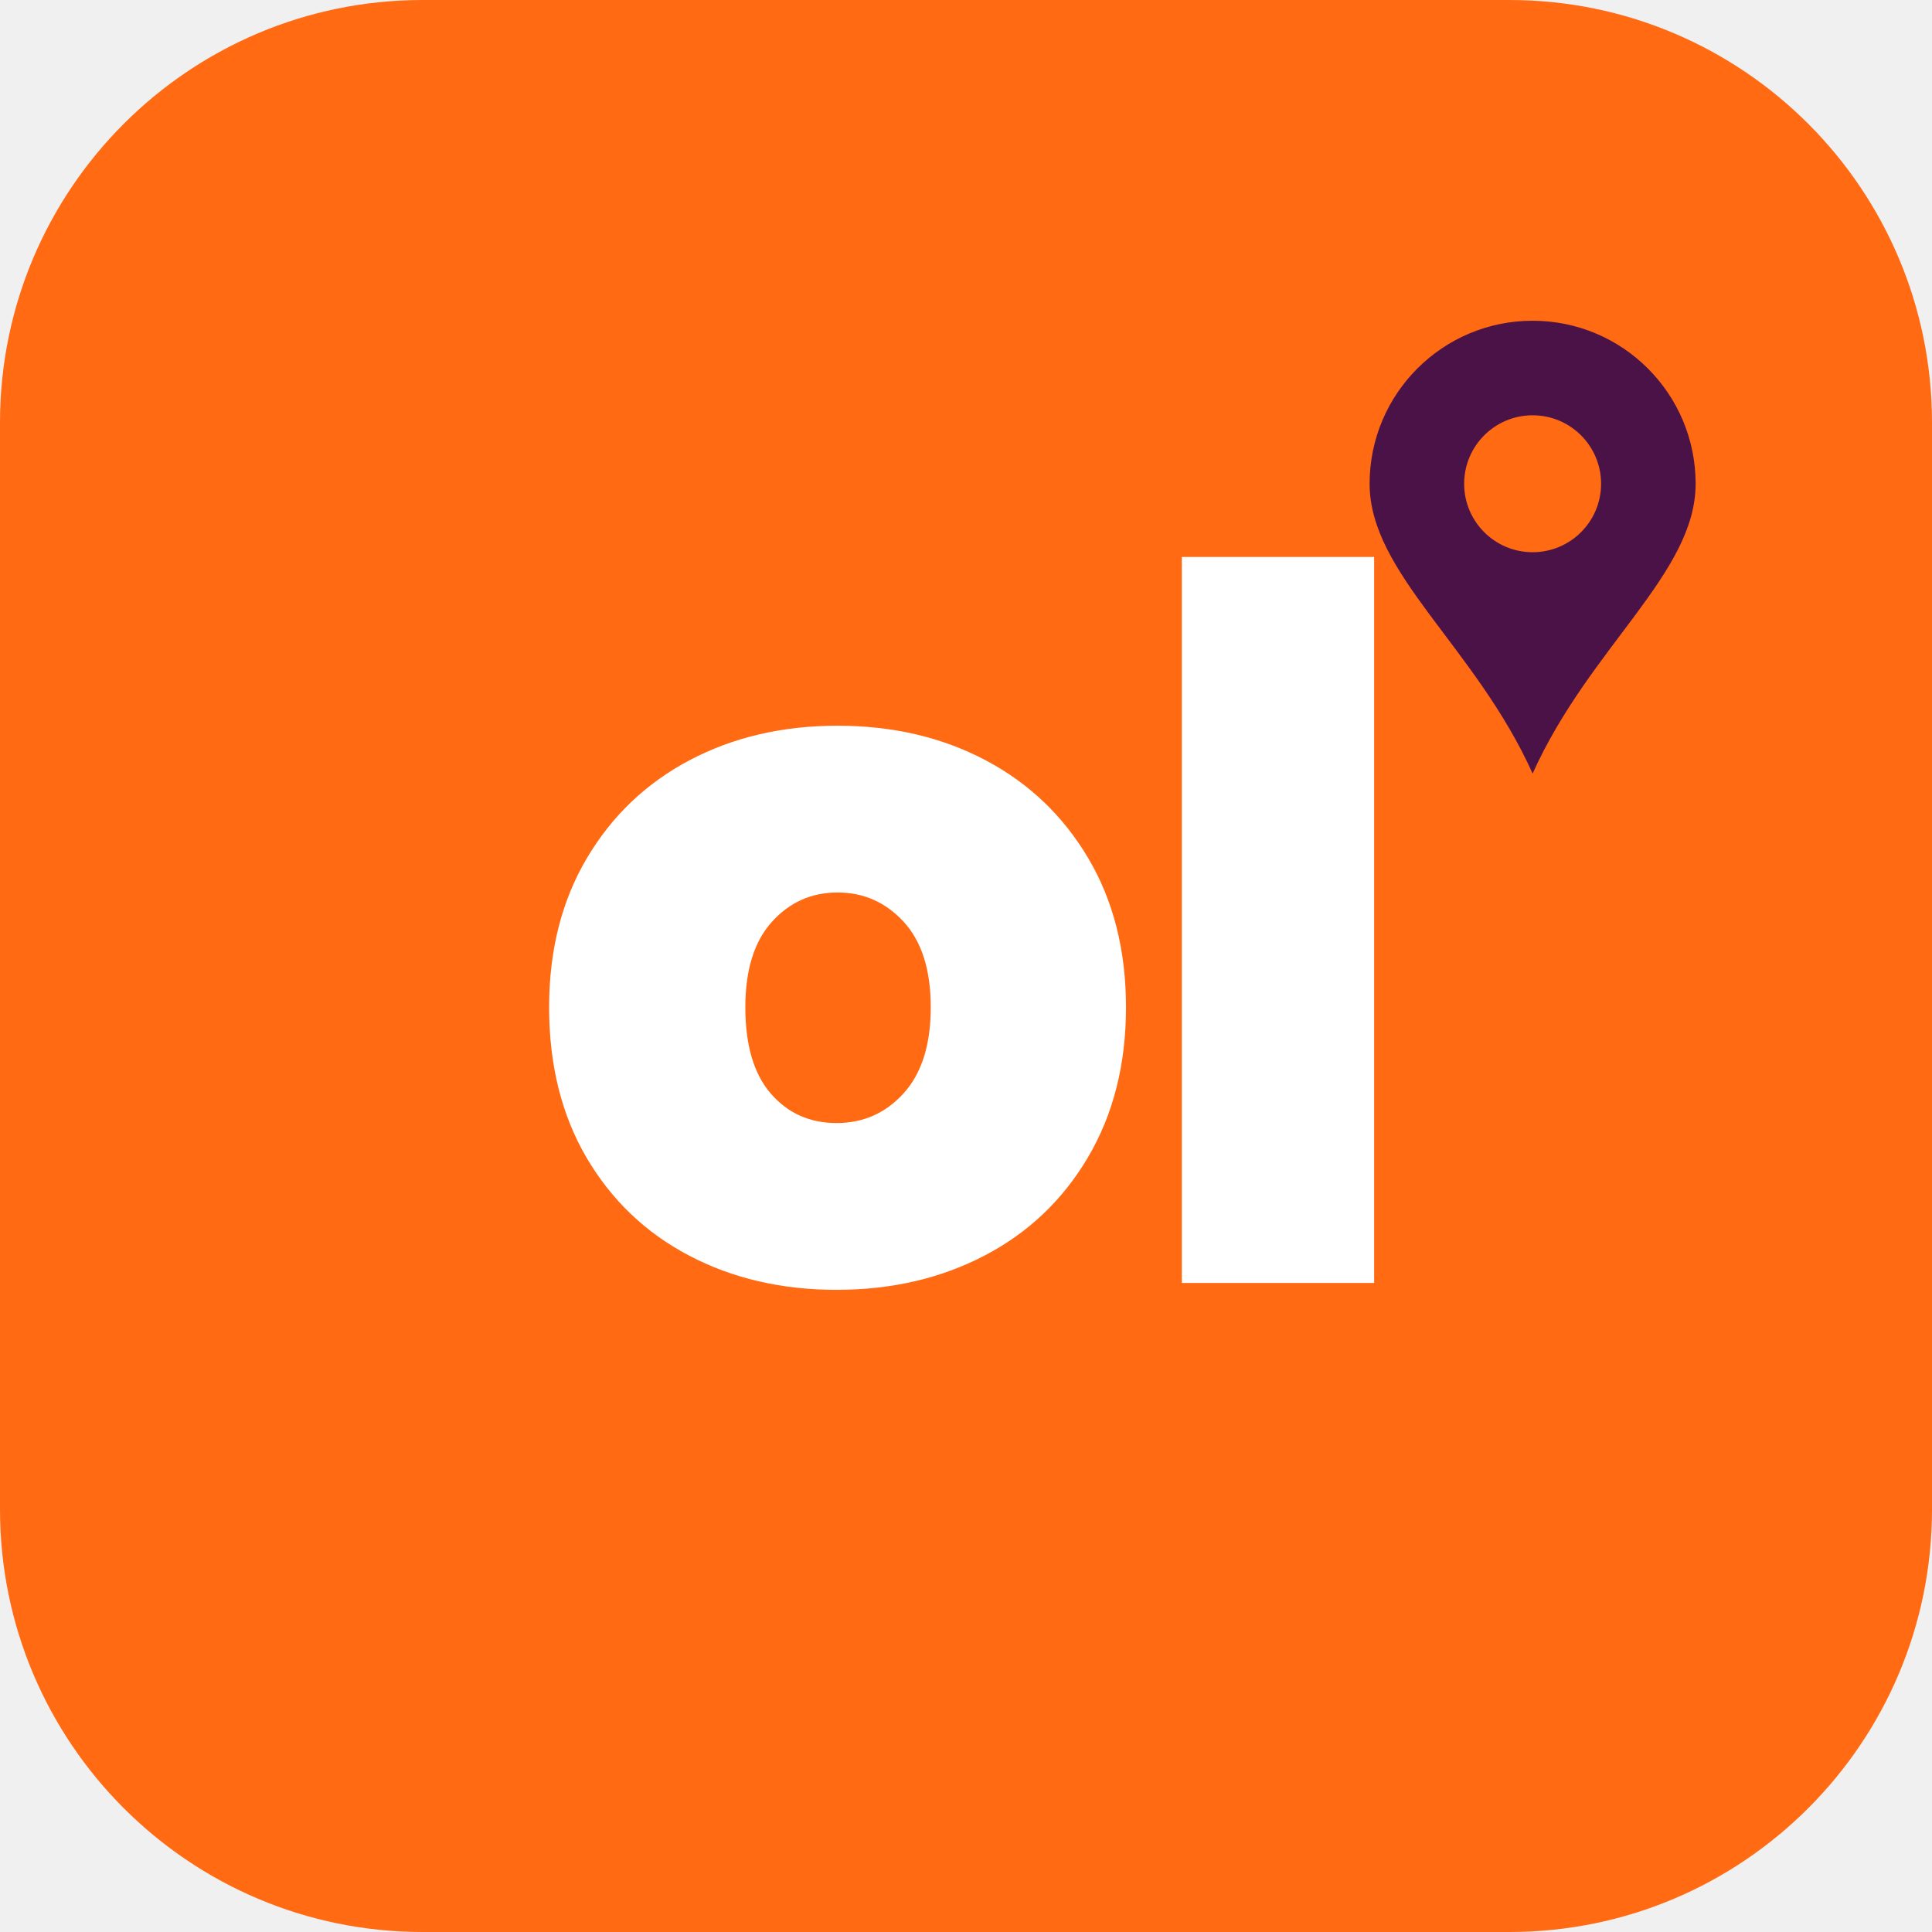
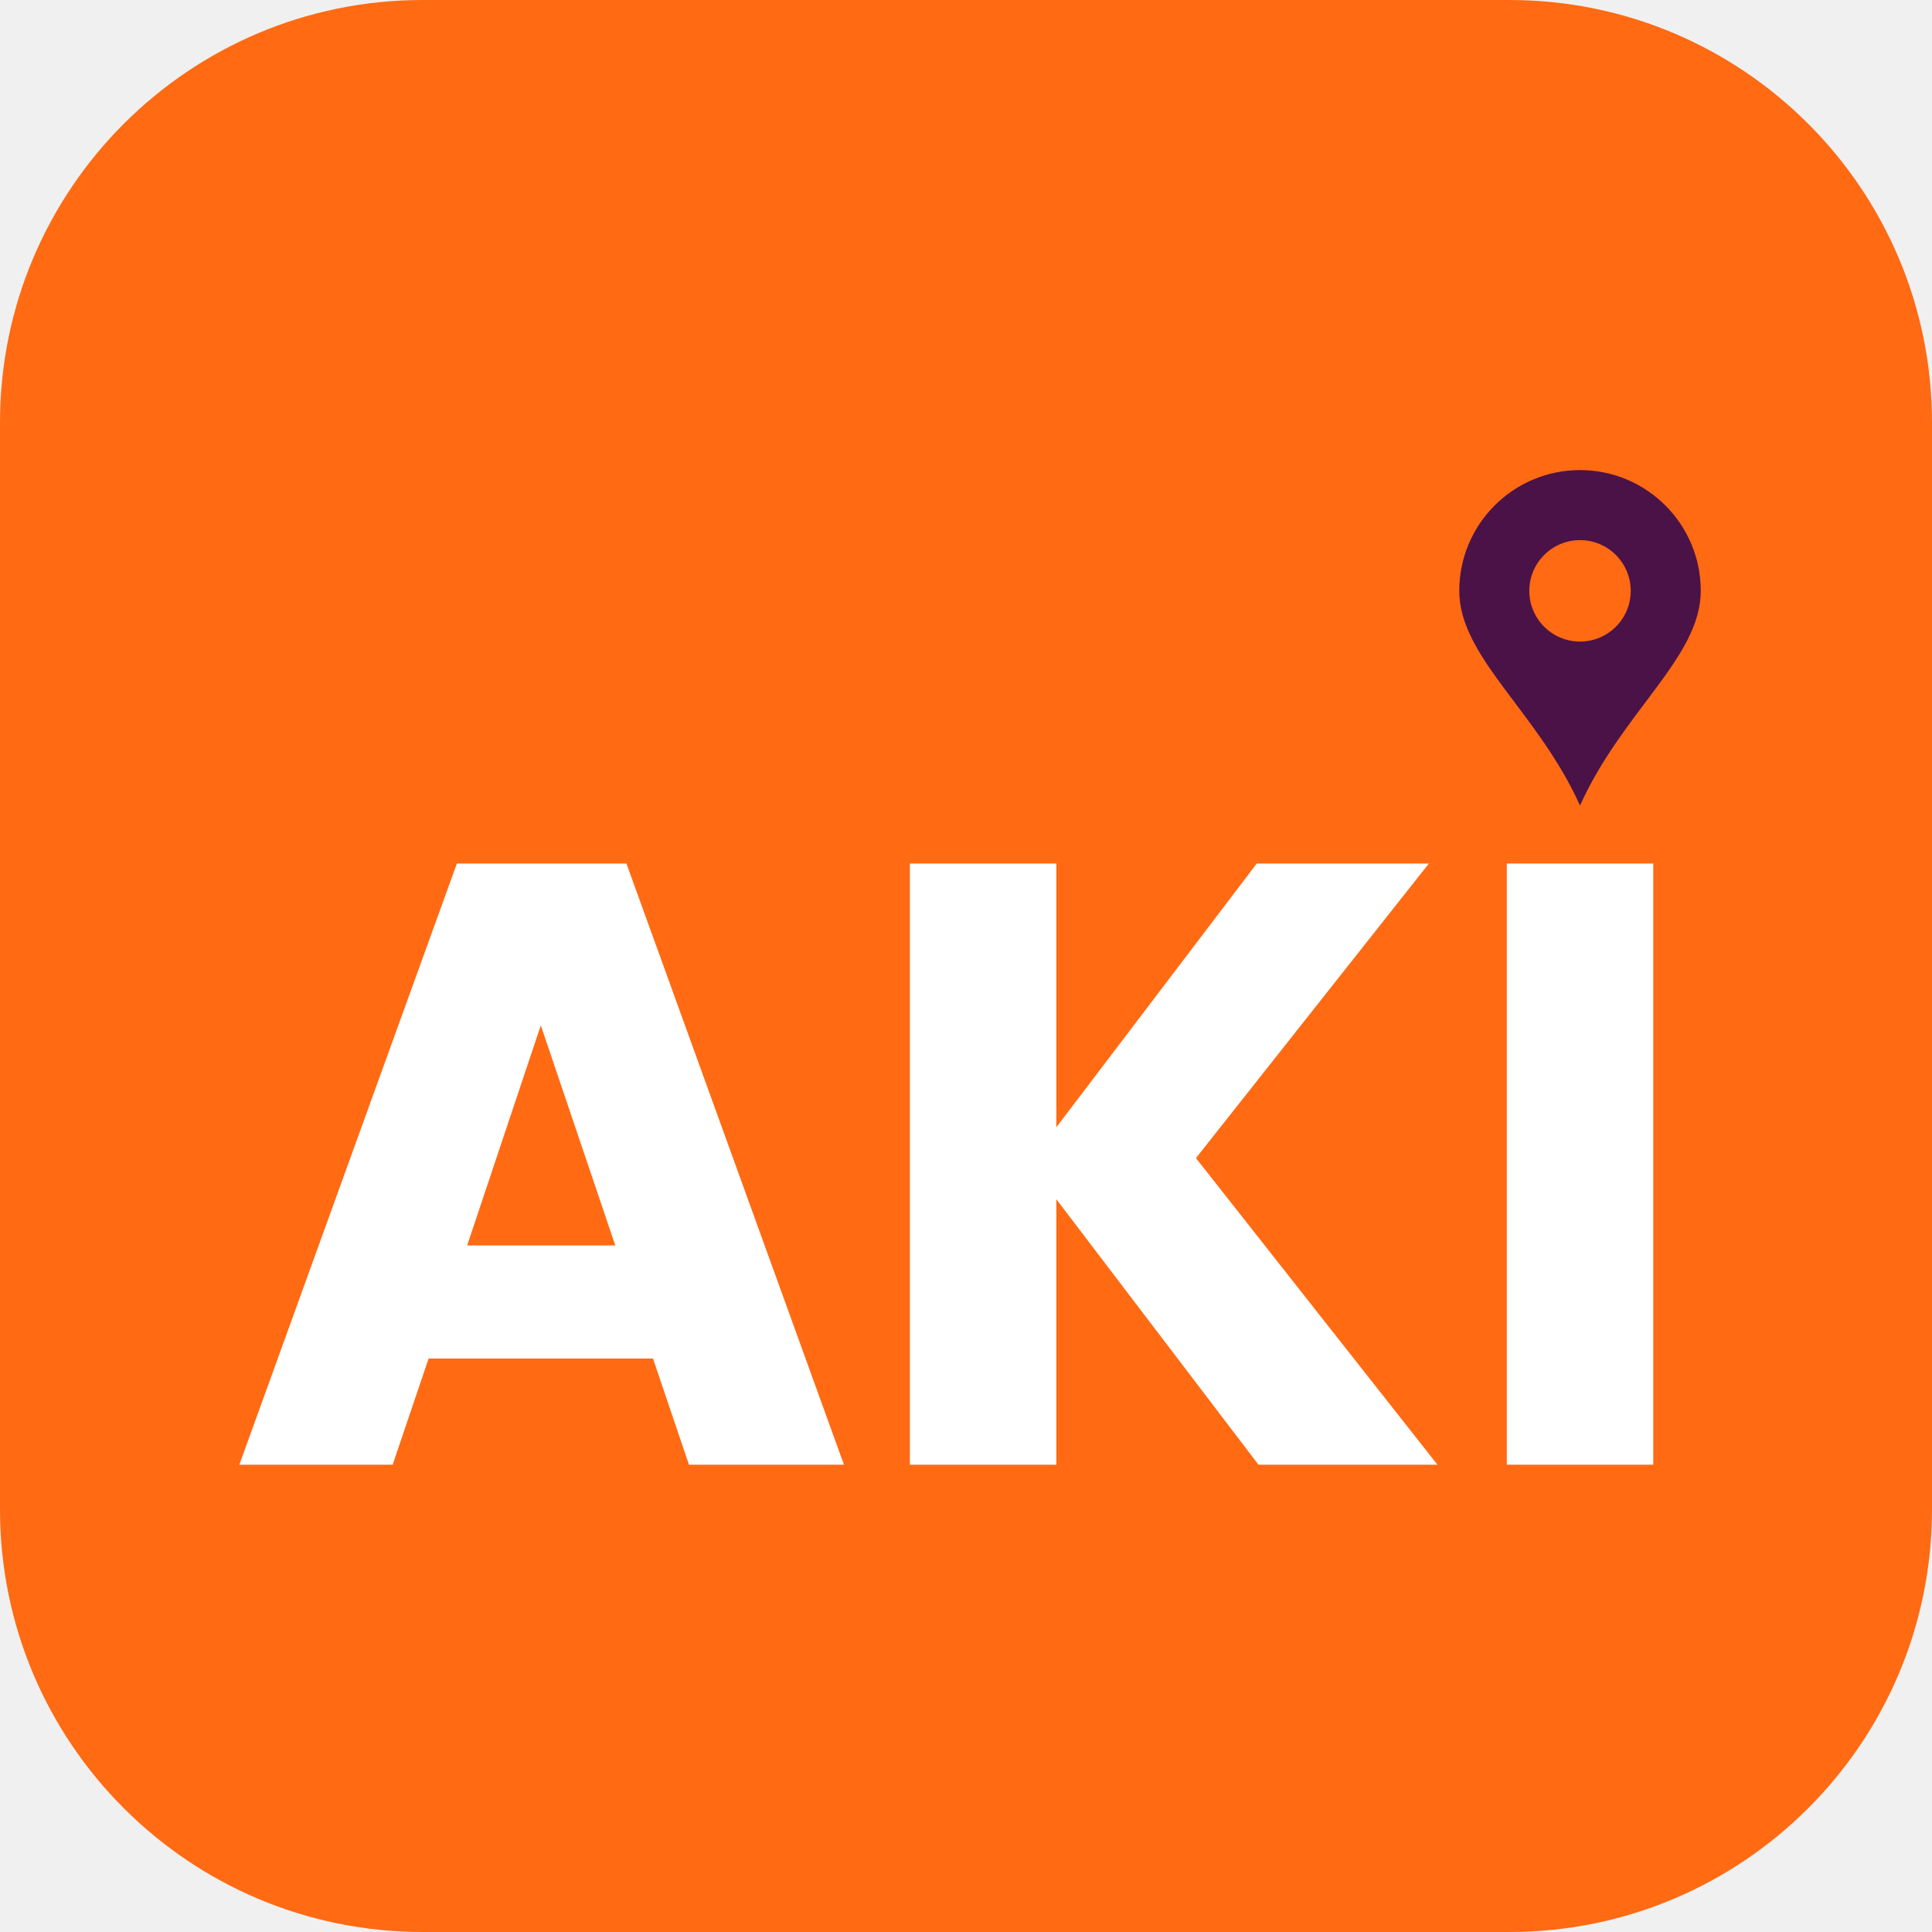
<svg xmlns="http://www.w3.org/2000/svg" viewBox="0 0 512 512" width="512" height="512">
  <rect width="512" height="512" rx="112" fill="#FF6A13" />
-   <g fill="#fff">
-     <path d="M145.52 266.94Q145.52 244.32 155.53 227.42Q165.54 210.52 182.83 201.42Q200.12 192.32 221.96 192.32Q243.8 192.32 261.09 201.42Q278.38 210.52 288.39 227.42Q298.4 244.32 298.4 266.94Q298.4 289.56 288.39 306.59Q278.38 323.62 260.96 332.72Q243.54 341.82 221.7 341.82Q199.86 341.82 182.57 332.72Q165.28 323.62 155.4 306.72Q145.52 289.82 145.52 266.94ZM246.66 266.94Q246.66 252.12 239.51 244.32Q232.36 236.52 221.96 236.52Q211.56 236.52 204.54 244.32Q197.52 252.12 197.52 266.94Q197.52 282.02 204.28 289.82Q211.04 297.62 221.7 297.62Q232.36 297.62 239.51 289.69Q246.66 281.76 246.66 266.94Z" />
-     <path d="M364.16 147.6V340.0H313.2V147.6Z" />
+   <g fill="#FFFFFF">
+     <path d="M182.58 388.16L173.05 360.02L113.59 360.02L104.06 388.16L63.43 388.16L121.08 228.84L166.01 228.84L223.66 388.16L182.58 388.16ZM123.80 330.06L163.06 330.06L143.32 271.73L123.80 330.06Z" />
+     <path d="M380.94 388.16L333.50 388.16L279.94 317.81L279.94 388.16L241.13 388.16L241.13 228.84L279.94 228.84L279.94 298.74L333.05 228.84L378.67 228.84L316.94 306.91L380.94 388.16Z" />
+     <path d="M399.32 228.84L438.13 228.84L438.13 388.16L399.32 388.16L399.32 228.84Z" />
  </g>
-   <path fill="#4B1248" d="M406.16 205 C391.04 171.4 362.96 151.96 362.96 128.2 A43.2 43.2 0 1 1 449.36 128.2 C449.36 151.96 421.28 171.4 406.16 205Z" />
-   <circle cx="406.16" cy="128.2" r="18.144" fill="#FF6A13" />
+   <path fill="#4B1248" d="M418.72 213.48 C407.52 188.58 386.72 174.18 386.72 156.58 A32 32 0 1 1 450.72 156.58 C450.72 174.18 429.92 188.58 418.72 213.48Z" />
+   <circle cx="418.72" cy="156.58" r="13.44" fill="#FF6A13" />
</svg>
